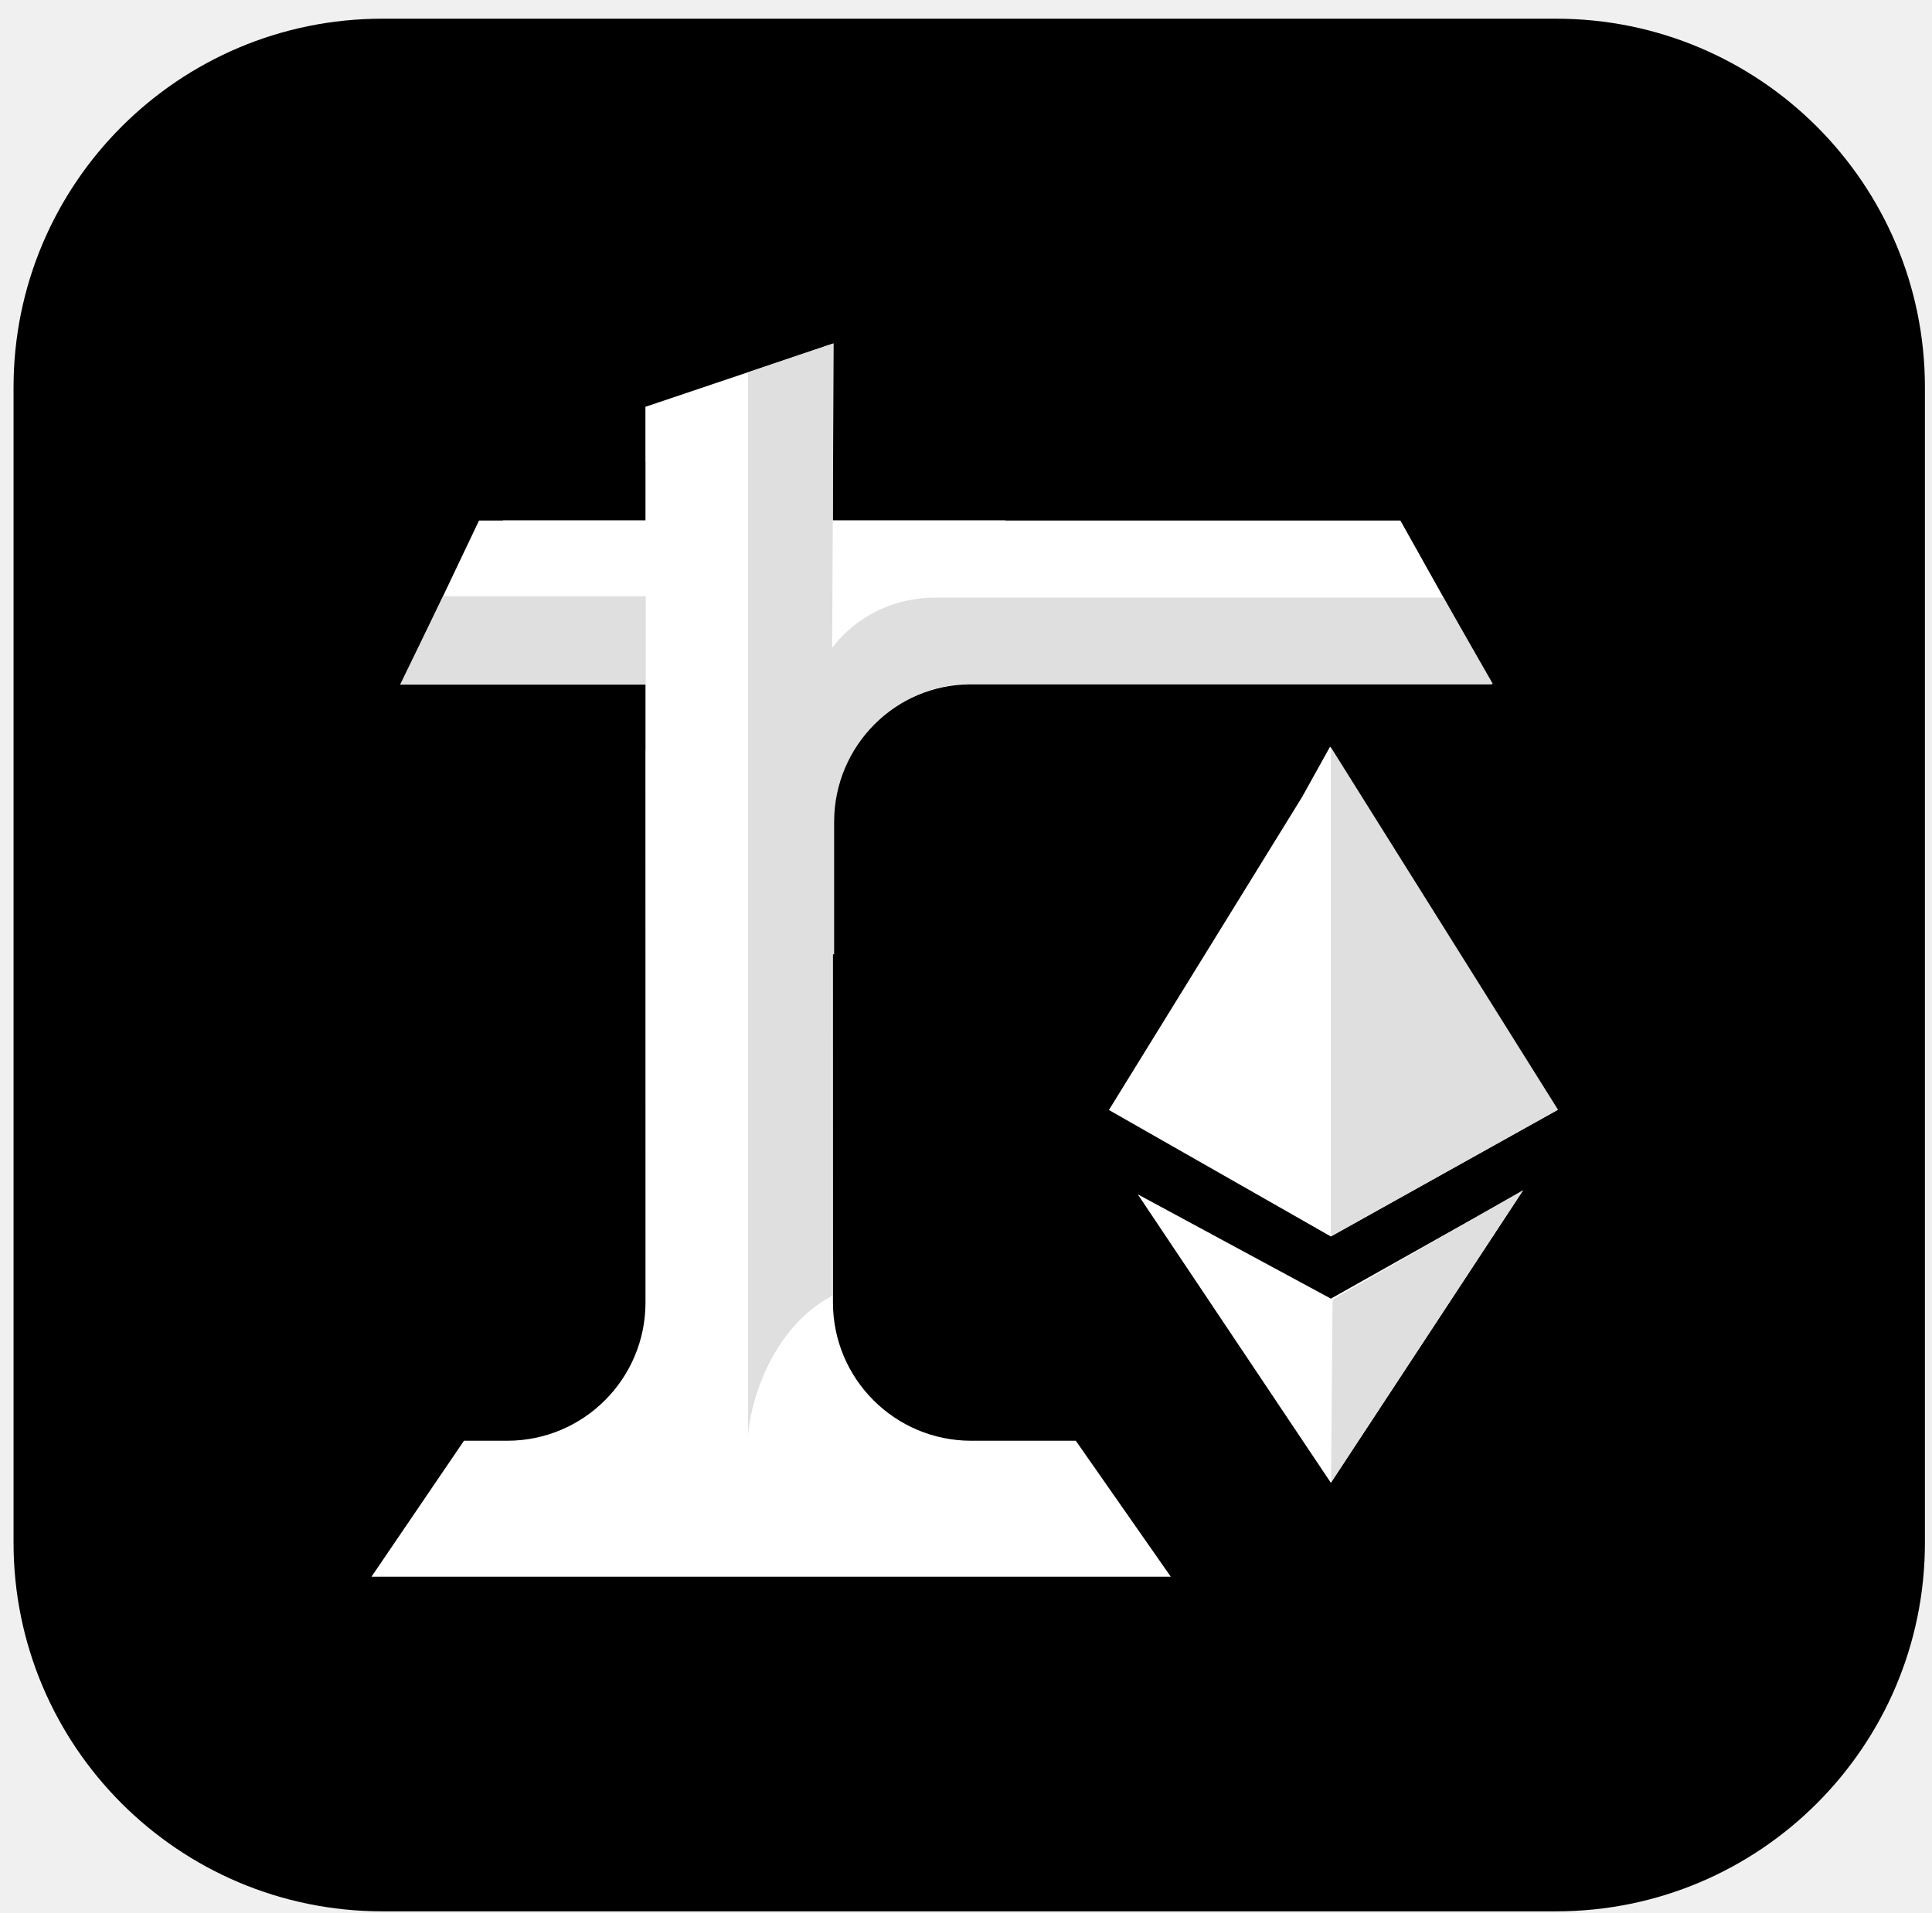
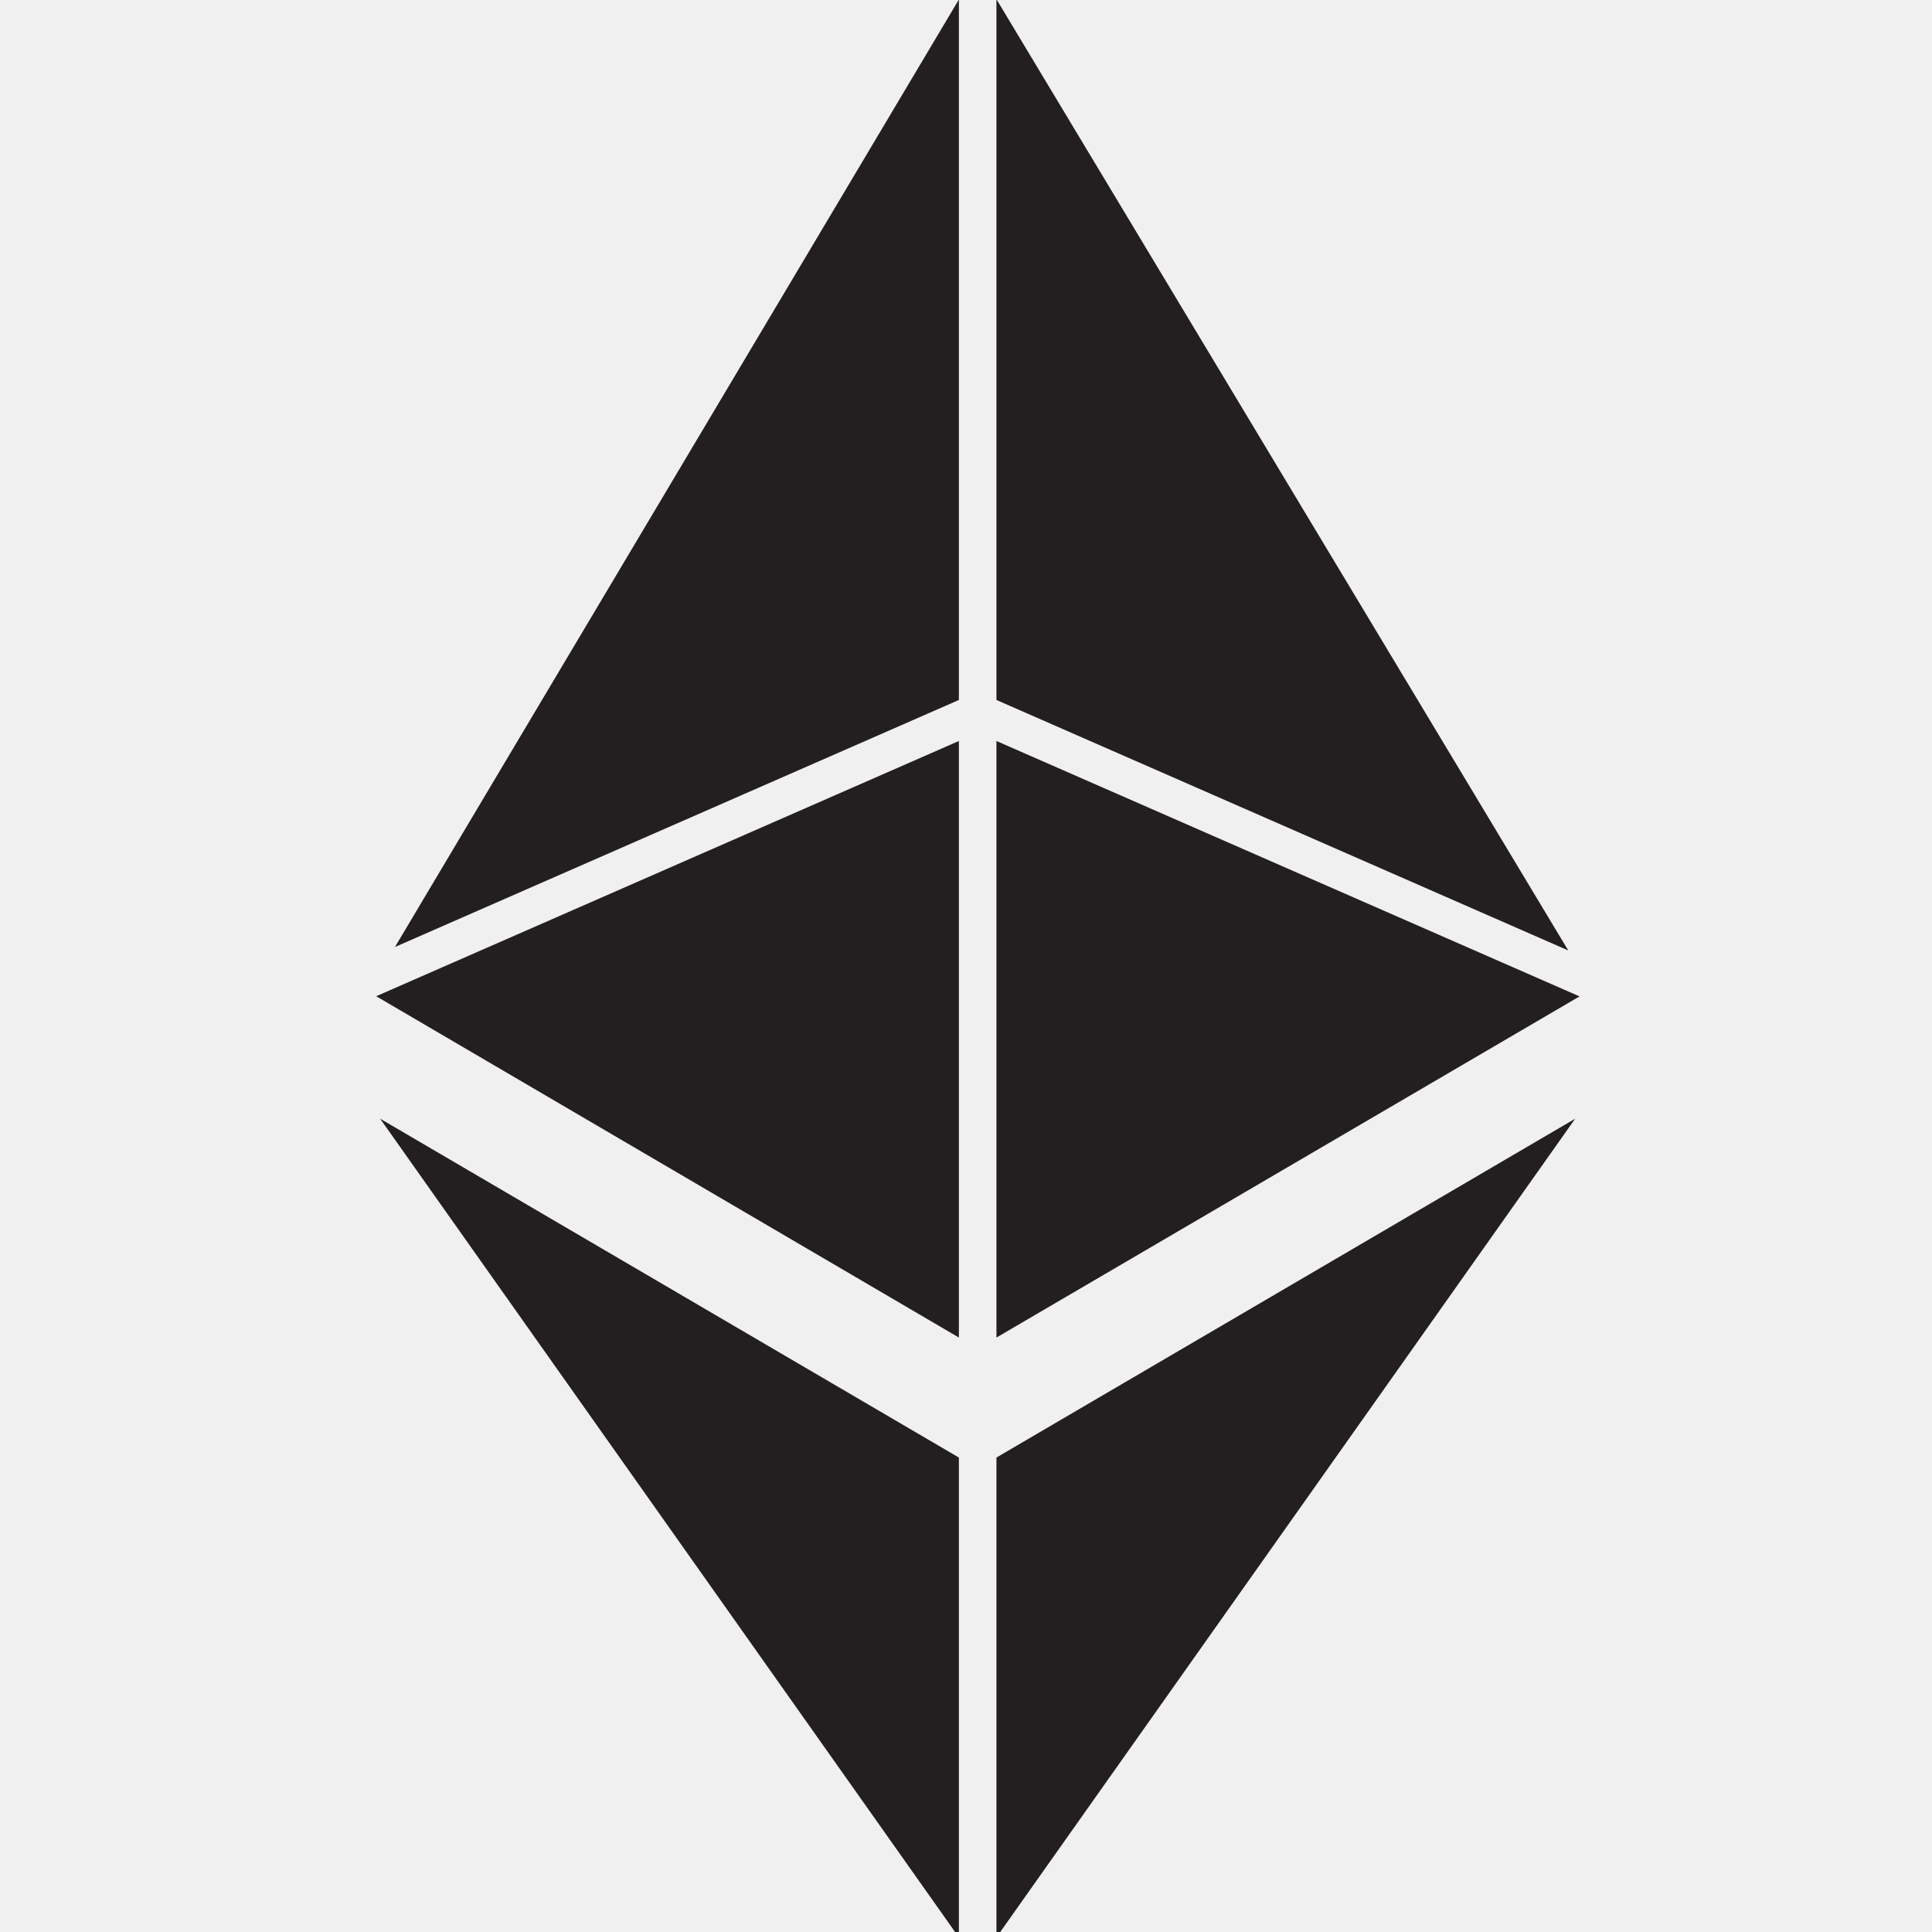
- <svg xmlns="http://www.w3.org/2000/svg" width="103" height="102" viewBox="0 0 103 102" fill="none">
-   <rect x="0.722" y="0.997" width="101.901" height="100.925" rx="19.661" fill="black" />
-   <path d="M69.415 42.505L70.912 39.812L72.544 42.505L83.024 59.191L70.953 65.936L59.119 59.191L69.415 42.505Z" fill="white" />
-   <path d="M70.953 69.25L60.658 63.688L70.953 79.072L81.184 63.498L70.953 69.25Z" fill="white" />
-   <path d="M70.953 65.926V41.853V39.85L83.063 59.178L70.953 65.926Z" fill="#DFDFDF" />
-   <path d="M70.962 79.05L71.041 69.297L81.206 63.463L70.962 79.05Z" fill="#DFDFDF" />
-   <path d="M34.409 21.693V24.613H34.413L34.412 27.747H26.809L26.809 27.757H25.538L21.384 36.491H34.413V39.972H34.409L34.413 69.455C34.413 73.527 31.113 76.828 27.041 76.828H24.735L19.806 84.077H62.417L57.354 76.828H51.779C47.708 76.828 44.407 73.527 44.407 69.455L44.402 43.665C44.507 39.708 47.73 36.527 51.705 36.491H79.548L74.658 27.757H53.602L53.602 27.747L44.399 27.747L44.399 24.613H44.402V18.325L34.409 21.693Z" fill="white" />
-   <path d="M39.882 19.852V76.55C39.973 74.964 41.047 70.855 44.365 69.103V50.867L44.47 50.9V43.831C44.47 39.759 47.771 36.458 51.843 36.458H79.581L76.951 31.866H49.908C46.129 31.866 44.365 34.556 44.365 34.556L44.444 18.307L39.882 19.852Z" fill="#DFDFDF" />
-   <path d="M23.622 31.793L21.329 36.508H34.425V31.793H23.622Z" fill="#DFDFDF" />
+ <svg xmlns="http://www.w3.org/2000/svg" version="1.1" id="Layer_1" width="800px" height="800px" viewBox="0 0 226.777 226.777" enable-background="new 0 0 226.777 226.777" xml:space="preserve">
+   <g>
+     <polygon fill="#231F20" points="112.553,157 112.553,86.977 44.158,116.937  " />
+     <polygon fill="#231F20" points="112.553,82.163 112.553,-0.056 46.362,111.156  " />
+     <polygon fill="#231F20" points="116.962,-0.09 116.962,82.163 184.083,111.566  " />
+     <polygon fill="#231F20" points="116.962,86.977 116.962,157.002 185.405,116.957  " />
+     <polygon fill="#231F20" points="112.553,227.406 112.553,171.085 44.618,131.31  " />
+     <polygon fill="#231F20" points="116.962,227.406 184.897,131.31 116.962,171.085  " />
+   </g>
</svg>
